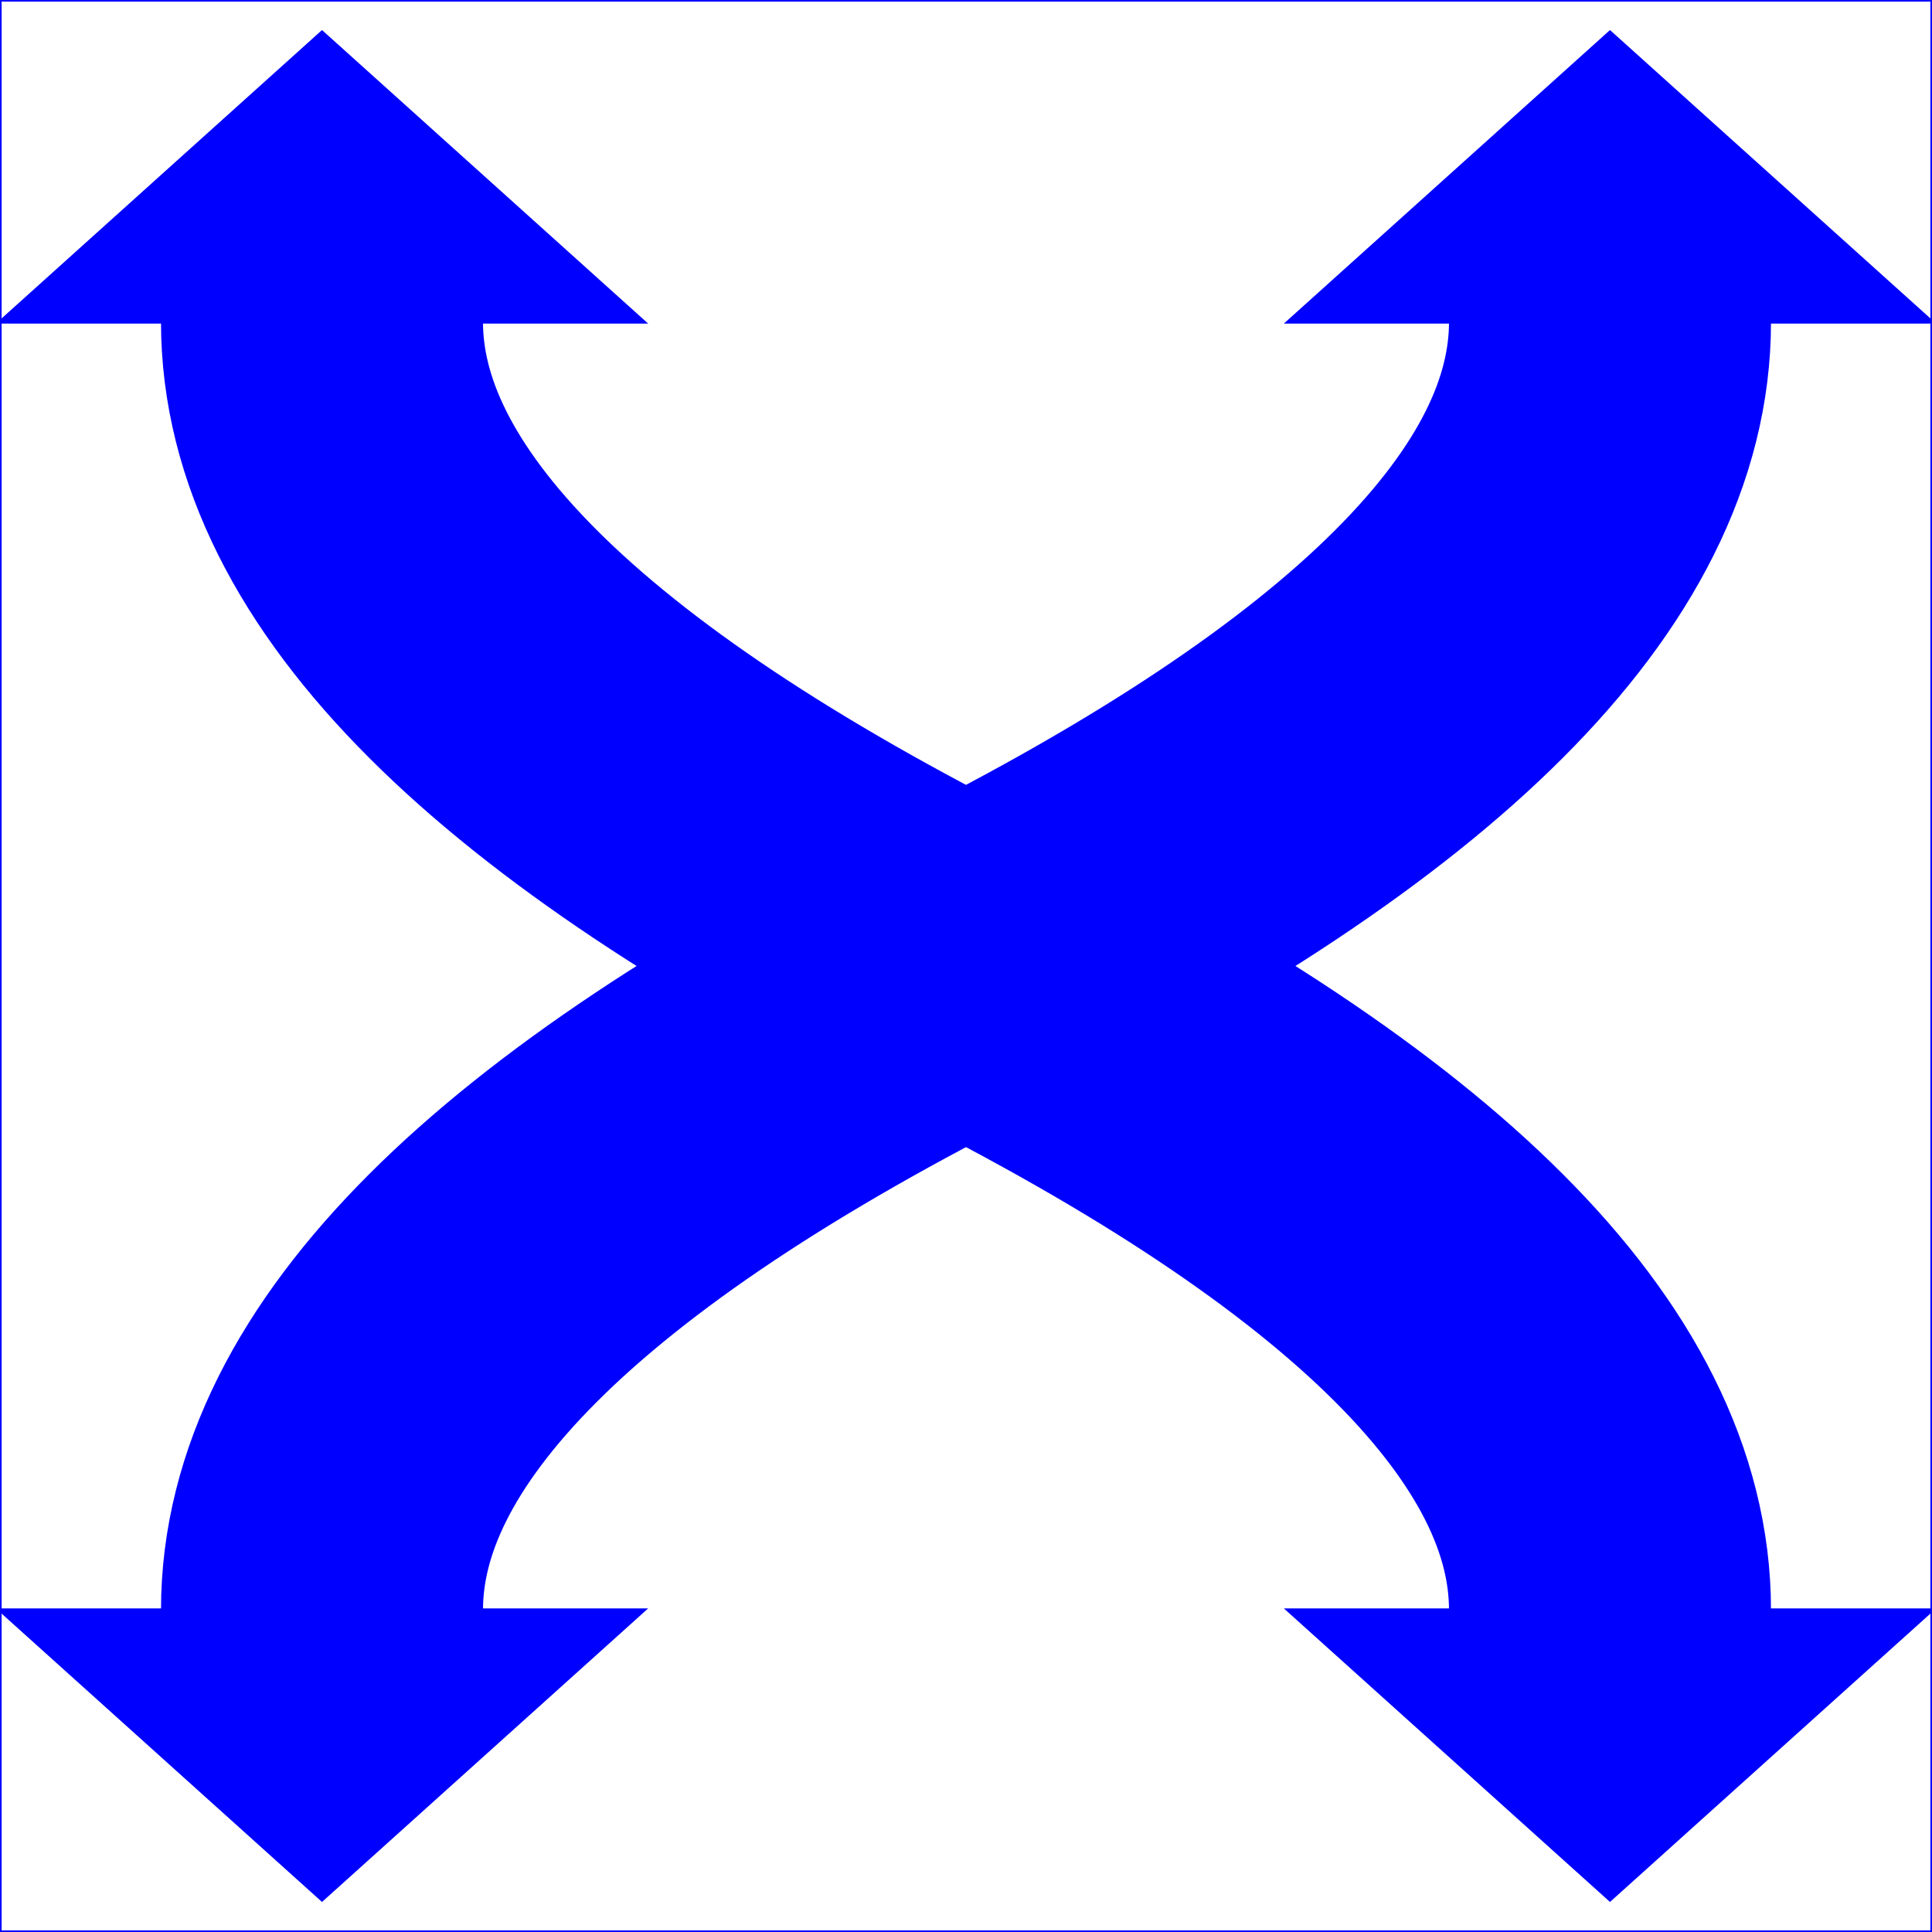
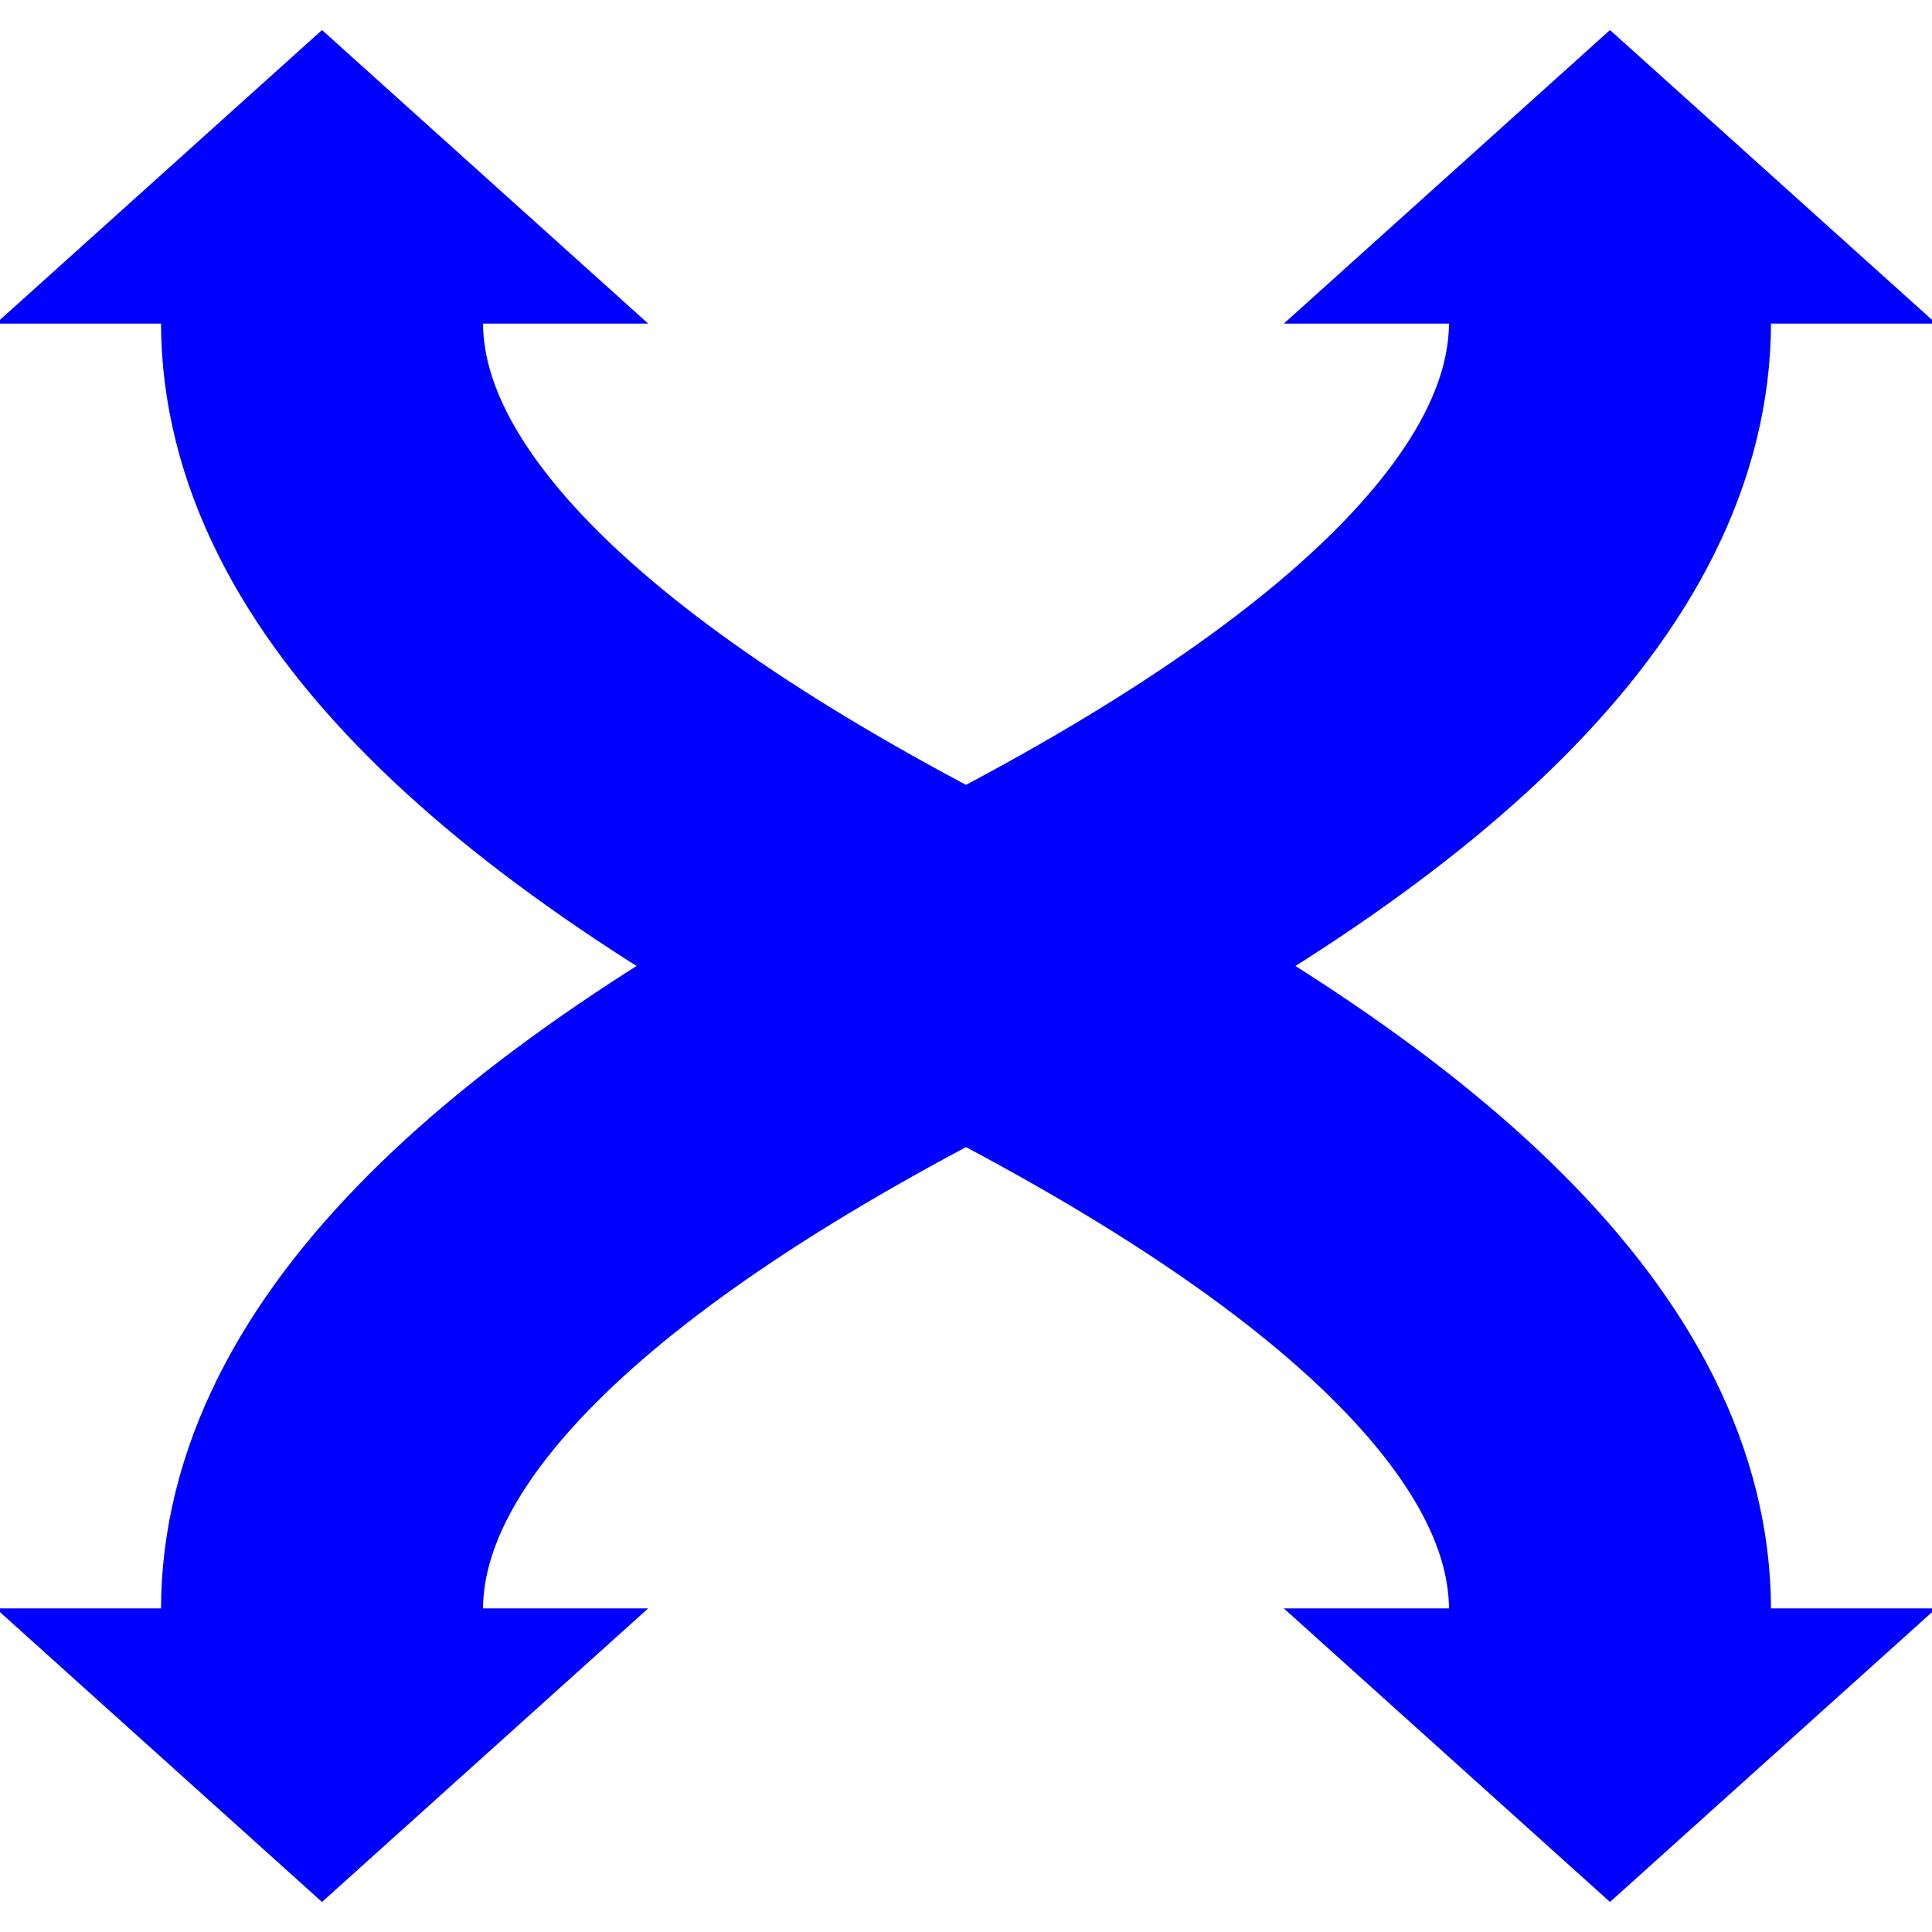
<svg xmlns="http://www.w3.org/2000/svg" version="1.1" id="Capa_1" x="0px" y="0px" width="600" height="600" viewBox="0 0 600 600" style="enable-background:new 0 0 600 600;" xml:space="preserve">
  <g>
-     <path d="M0 0 h600 L600 600 L0 600 Z" fill="none" stroke="blue" />
    <path d="M0 100  h200 L100 10 Z" fill="blue" stroke="blue" />
    <path d="M600 100 h-200 L500 10 Z" fill="blue" stroke="blue" />
    <path d="M0 500 h200 L100 590 Z" fill="blue" stroke="blue" />
    <path d="M600 500 h-200 L500 590 Z" fill="blue" stroke="blue" />
    <g transform="translate(50,50)">
      <path d="M 50 50         Q50 150 250 250        Q450 350 450 450" stroke="blue" stroke-width="100" fill="none" />
      <path d="M 450 50         Q450 150 250 250        Q50 350 50 450" stroke="blue" stroke-width="100" fill="none" />
    </g>
  </g>
</svg>
